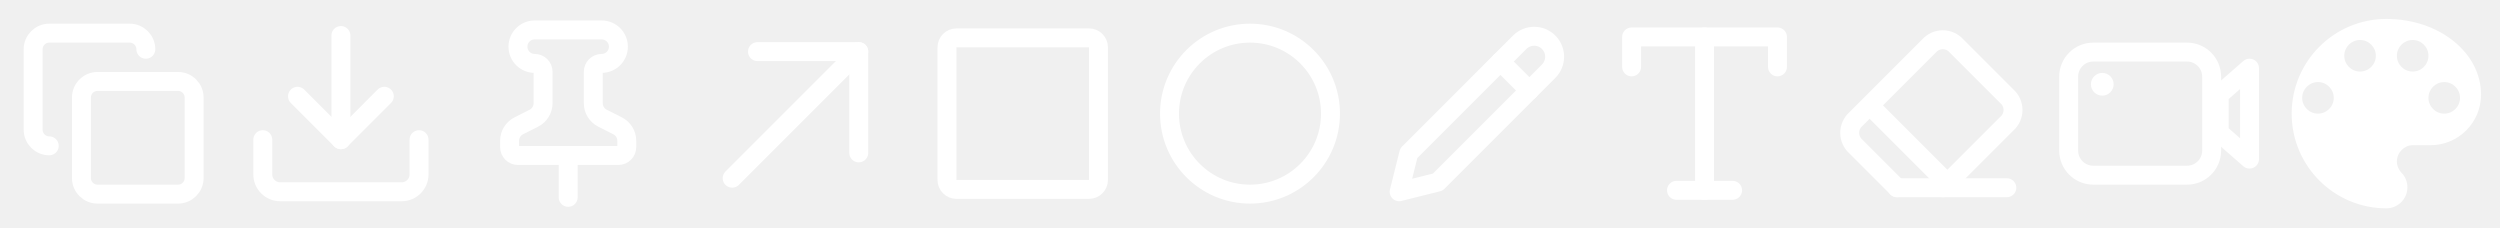
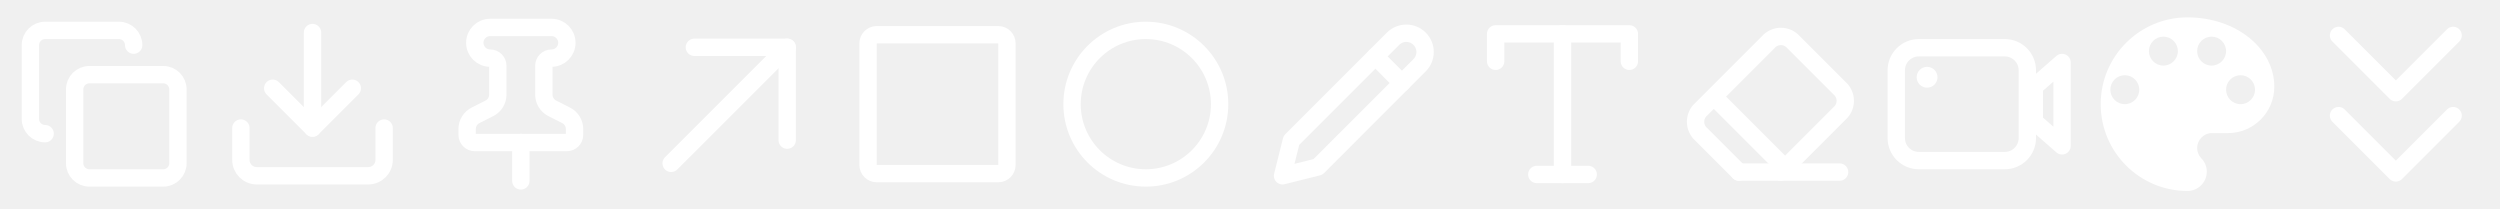
- <svg xmlns="http://www.w3.org/2000/svg" viewBox="0 0 264 24" width="1056" height="96">
+ <svg xmlns="http://www.w3.org/2000/svg" viewBox="0 0 288 24" width="1152" height="96">
  <g fill="none" stroke="#FFFFFF" stroke-width="2" stroke-linecap="round" stroke-linejoin="round">
    <g transform="translate(0,0)">
      <g transform="translate(1.800,1.800) scale(0.85)" stroke-width="2.353">
        <rect x="8" y="8" width="14" height="14" rx="2" ry="2" />
        <path d="M4 16c-1.1 0-2-.9-2-2V4c0-1.1.9-2 2-2h10c1.1 0 2 .9 2 2" />
      </g>
    </g>
    <g transform="translate(24,0)">
      <g transform="translate(1.000,1.000) scale(0.9167)" stroke-width="2.182">
        <path d="M21 15v4a2 2 0 0 1-2 2H5a2 2 0 0 1-2-2v-4" />
        <polyline points="7 10 12 15 17 10" />
        <line x1="12" x2="12" y1="15" y2="3" />
      </g>
    </g>
    <g transform="translate(48,0)">
      <g transform="translate(1.393,1.393) scale(0.8839)" stroke-width="2.263">
        <path d="M12 17v5" />
        <path d="M9 10.76a2 2 0 0 1-1.11 1.79l-1.78.9A2 2 0 0 0 5 15.24V16a1 1 0 0 0 1 1h12a1 1 0 0 0 1-1v-.76a2 2 0 0 0-1.11-1.79l-1.78-.9A2 2 0 0 1 15 10.76V7a1 1 0 0 1 1-1 2 2 0 0 0 0-4H8a2 2 0 0 0 0 4 1 1 0 0 1 1 1z" />
      </g>
    </g>
    <g transform="translate(72,0)">
      <g transform="translate(-4.041,-3.908) scale(1.3368)" stroke-width="1.496">
        <path d="M7 17 17 7" />
        <path d="M9 7h8v8" />
      </g>
    </g>
    <g transform="translate(96,0)">
      <rect width="16" height="16" x="4" y="4" rx="1" />
    </g>
    <g transform="translate(120,0)">
      <g transform="translate(0.667,0.667) scale(0.9444)" stroke-width="2.118">
        <circle cx="12" cy="12" r="9" />
      </g>
    </g>
    <g transform="translate(144,0)">
      <g transform="translate(-0.324,0.898) scale(1.0185)" stroke-width="1.964">
        <path d="M16.5 3.5a2.1 2.1 0 0 1 3 3L8 18l-4 1 1-4z" />
        <path d="m14.5 5.5 3 3" />
      </g>
    </g>
    <g transform="translate(168,0)">
      <g transform="translate(0.151,0.151) scale(0.9874)" stroke-width="2.025">
        <polyline points="4.2 7 4.2 3.8 19.8 3.8 19.8 7" />
        <line x1="12" x2="12" y1="3.8" y2="20.2" />
        <line x1="9" x2="15" y1="20.2" y2="20.2" />
      </g>
    </g>
    <g transform="translate(192,0)">
      <g transform="translate(0.601,0.504) scale(0.966)" stroke-width="2.070">
        <path d="m8 20-4.5-4.5a2 2 0 0 1 0-3l8-8a2 2 0 0 1 3 0l5.5 5.5a2 2 0 0 1 0 3L13 20" />
        <path d="M20 20H8" />
        <path d="m5.5 11.5 8 8" />
      </g>
    </g>
    <g transform="translate(216,0)">
      <rect x="2.45" y="5.5" width="15.1" height="13" rx="2.6" />
      <path d="M18.35 10 21.55 7.2v9.6L18.35 14z" />
      <circle cx="6" cy="8.9" r="1.2" fill="#FFFFFF" stroke="none" />
    </g>
    <g transform="translate(240,0)">
      <g transform="translate(12 12) scale(1.1111) translate(-12 -12)">
        <path fill="#FFFFFF" stroke="none" fill-rule="evenodd" d="M17.5 12A1.5 1.5 0 0 1 16 10.5A1.5 1.5 0 0 1 17.5 9A1.5 1.5 0 0 1 19 10.5A1.5 1.5 0 0 1 17.5 12M14.5 8A1.5 1.5 0 0 1 13 6.5A1.5 1.5 0 0 1 14.5 5A1.5 1.5 0 0 1 16 6.5A1.5 1.5 0 0 1 14.5 8M9.5 8A1.5 1.5 0 0 1 8 6.5A1.5 1.5 0 0 1 9.5 5A1.5 1.5 0 0 1 11 6.5A1.5 1.5 0 0 1 9.5 8M5.5 12A1.5 1.5 0 0 1 4 10.5A1.5 1.5 0 0 1 5.5 9A1.5 1.5 0 0 1 7 10.5A1.5 1.5 0 0 1 5.5 12M12 3A9 9 0 0 0 3 12A9 9 0 0 0 12 21C13.1 21 14 20.1 14 19C14 18.44 13.77 17.94 13.4 17.58C13.16 17.31 13 16.95 13 16.55C13 15.7 13.7 15 14.5 15H16.19C18.85 15 21 12.85 21 10.19C21 6.23 17.05 3 12 3Z" />
      </g>
    </g>
+     <g transform="translate(264,0)">
+       <g transform="translate(-3.840,-3.840) scale(1.32)" stroke-width="1.515">
+         <path d="m7 6 5 5 5-5" />
+         <path d="m7 13 5 5 5-5" />
+       </g>
+     </g>
  </g>
</svg>
